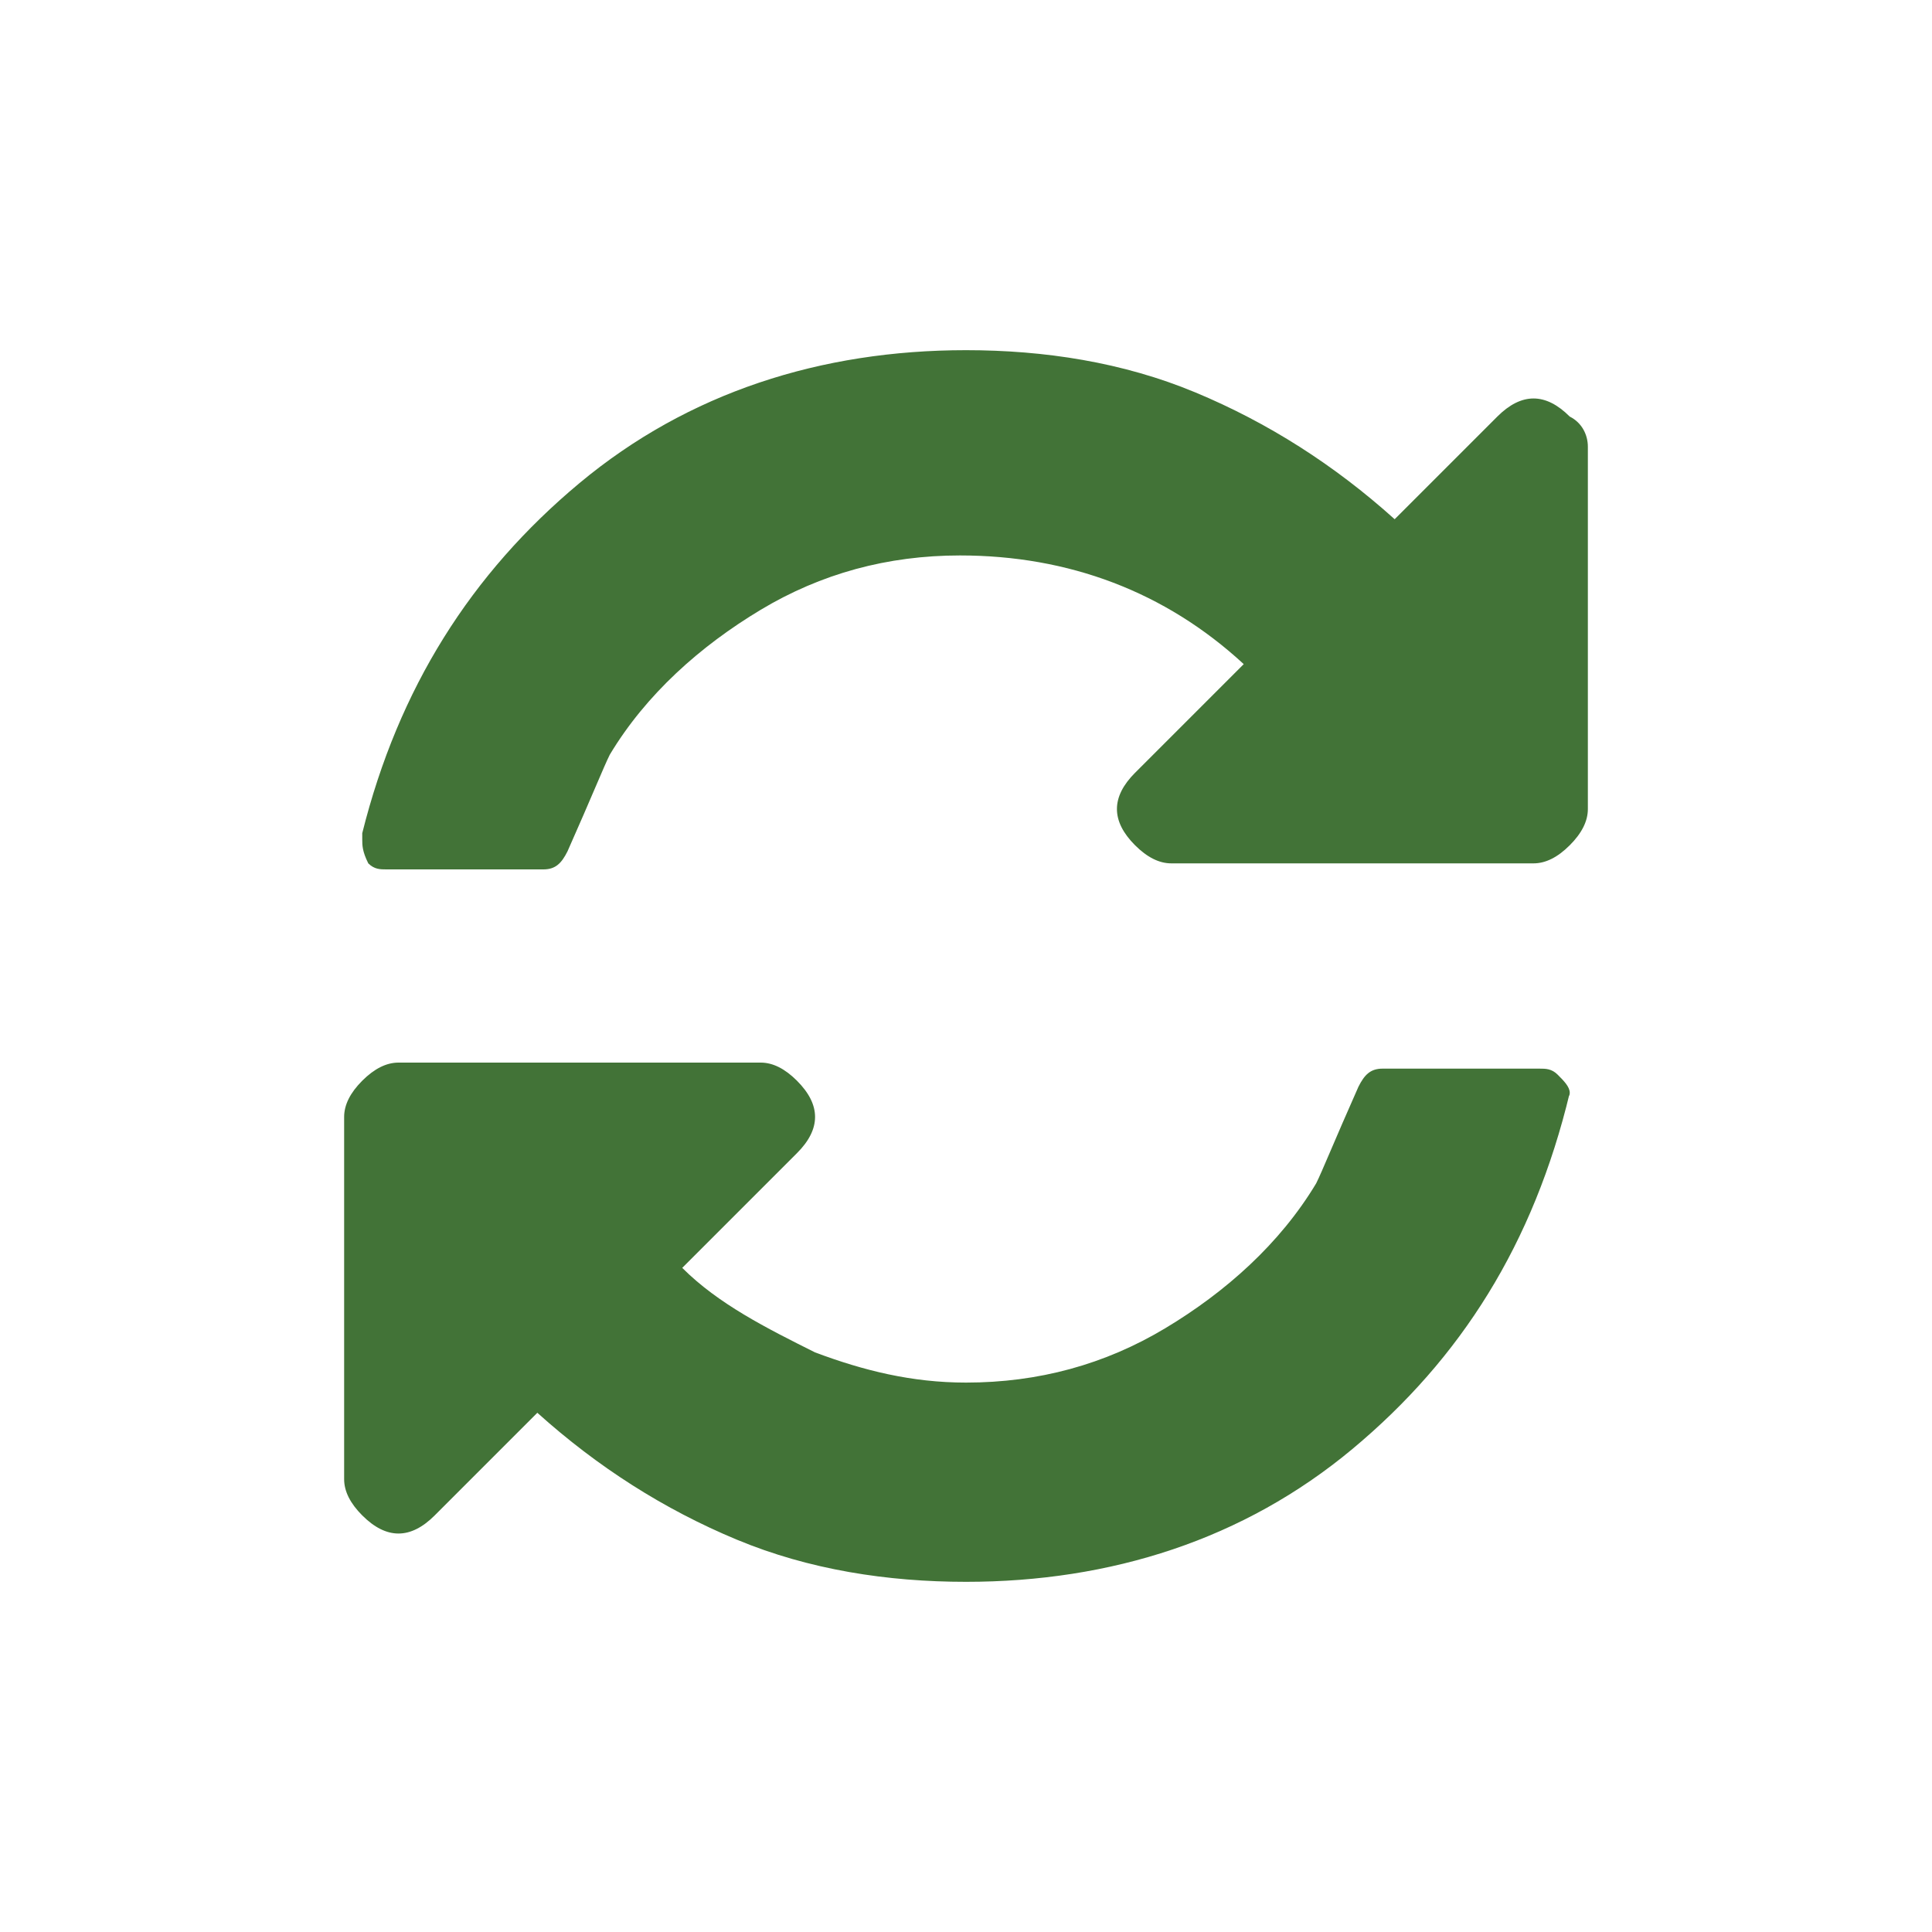
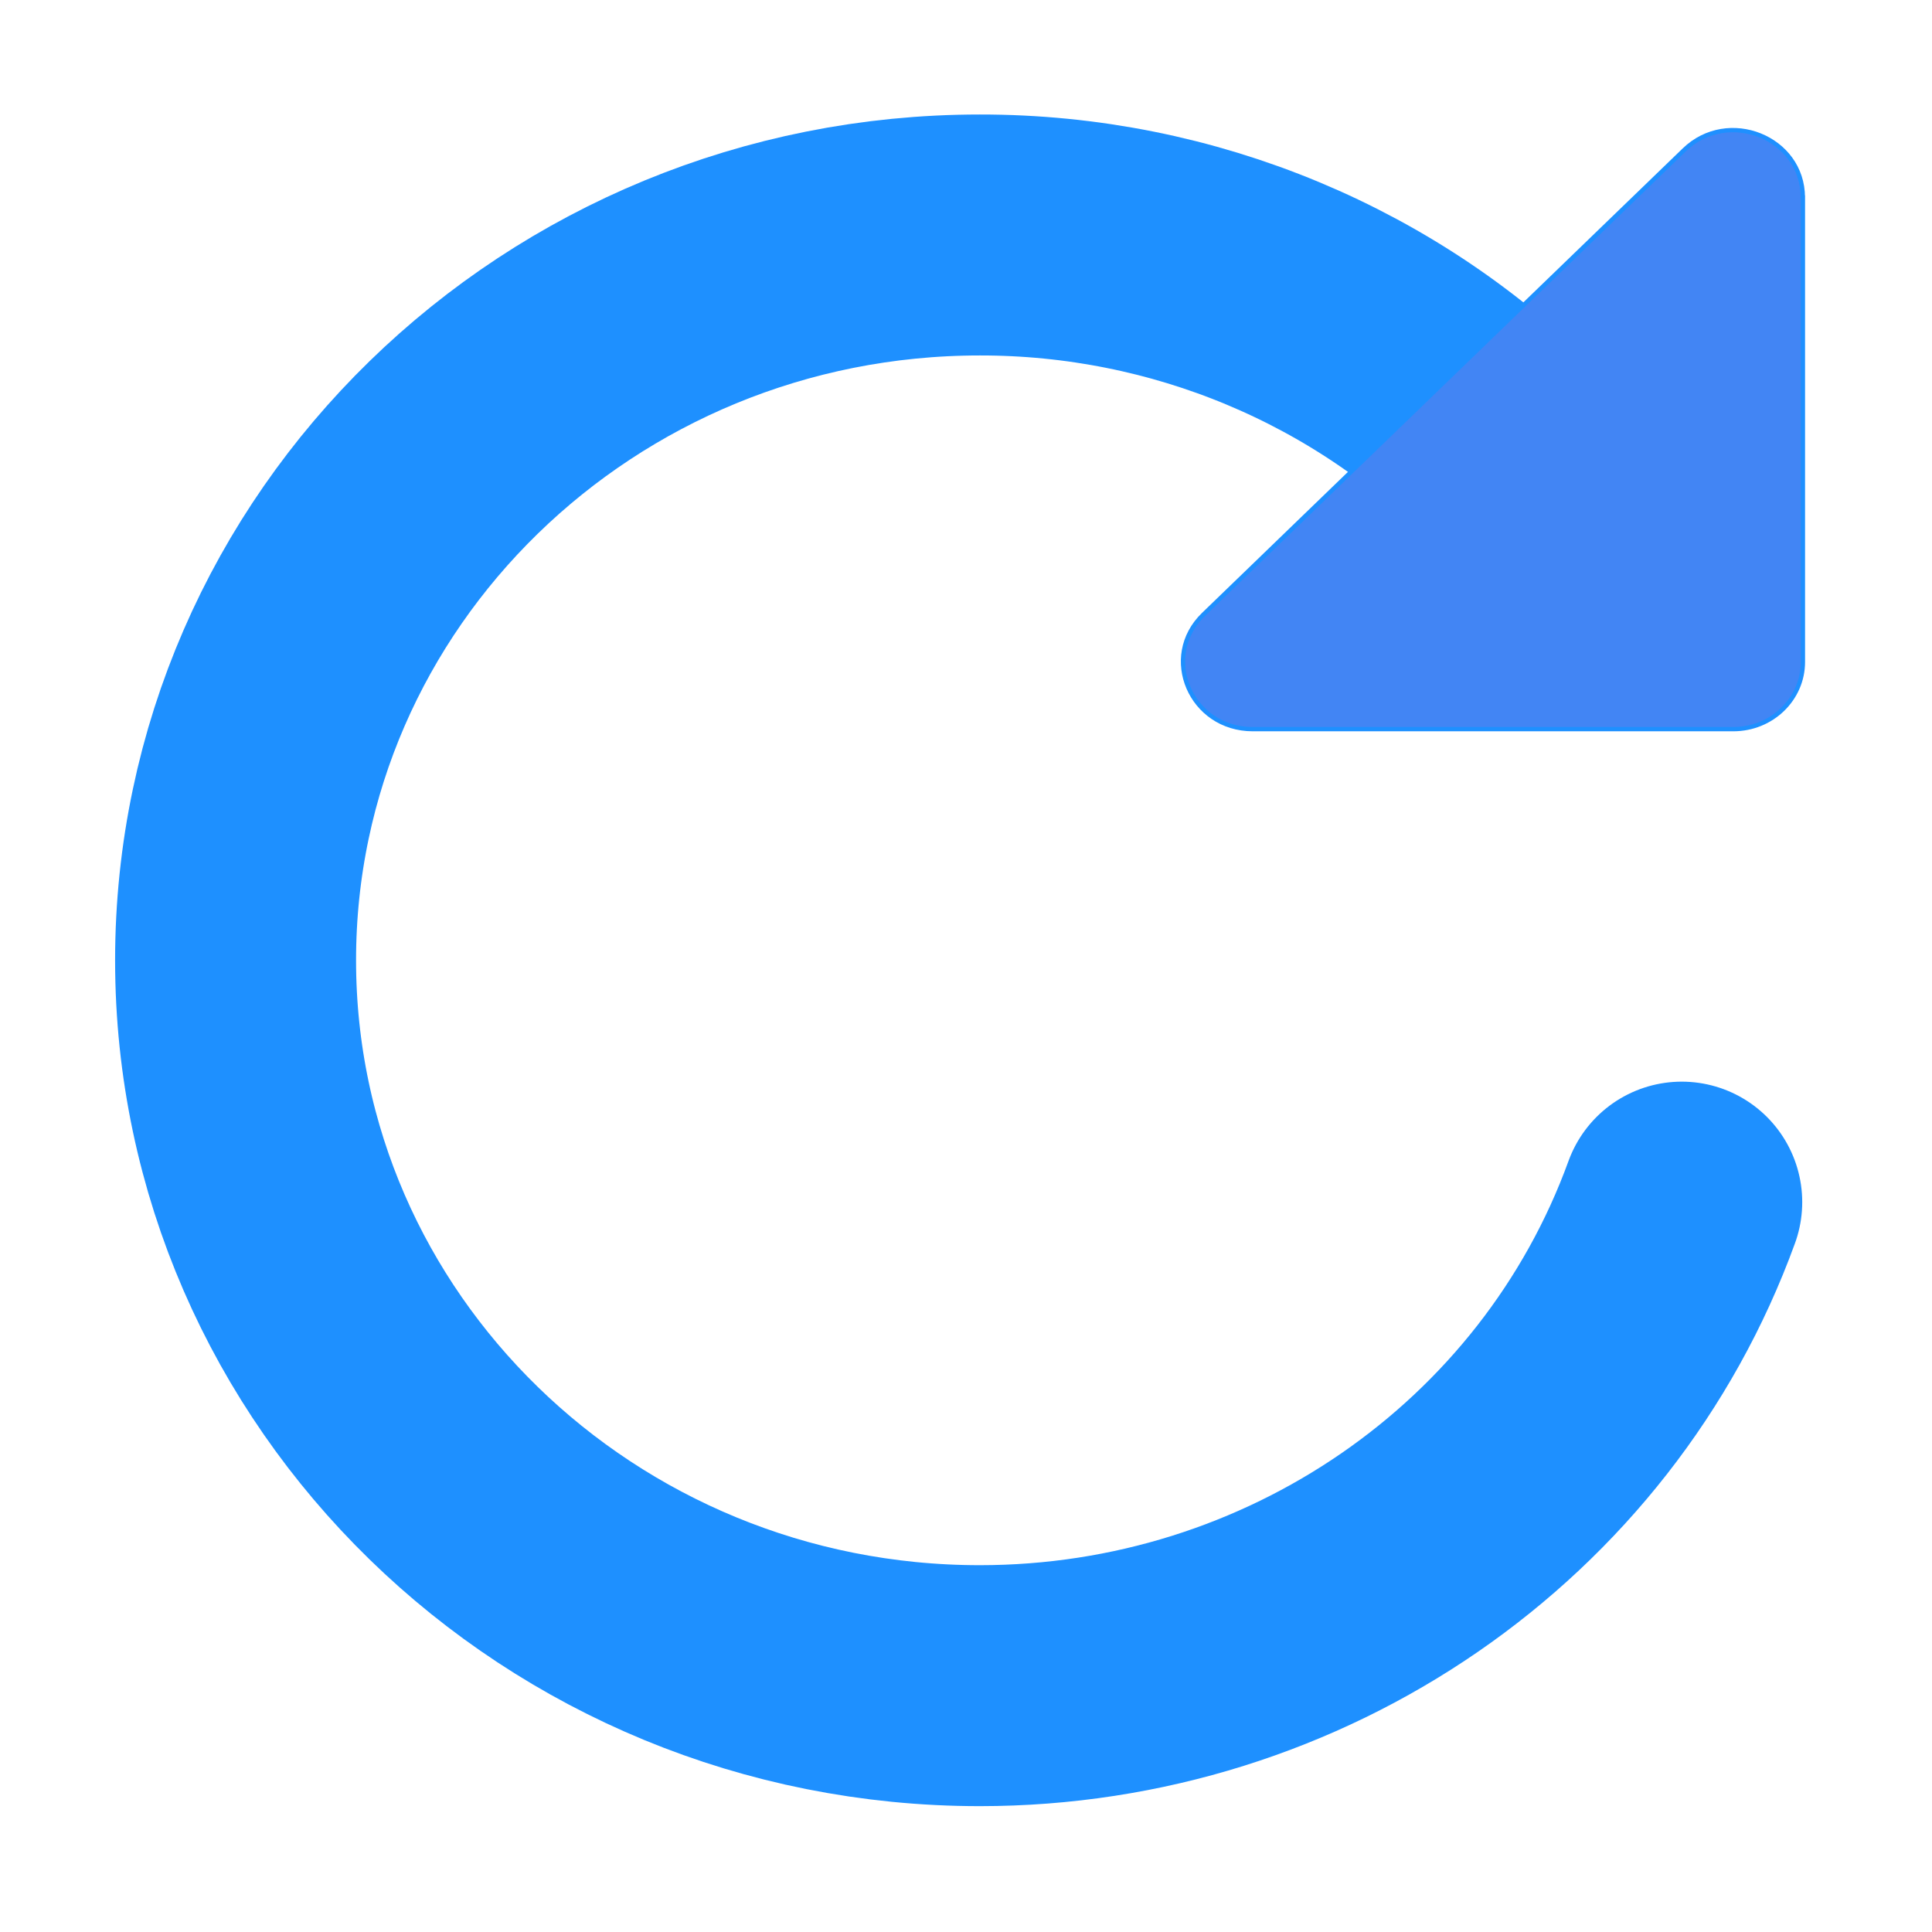
- <svg xmlns="http://www.w3.org/2000/svg" viewBox="0 0 32 32">
-   <path fill="#427337" d="M26 18.1c0 .1-.1.1 0 0-.6 2.5-1.8 4.4-3.6 5.9s-4 2.2-6.4 2.2c-1.3 0-2.6-.2-3.8-.7s-2.3-1.2-3.3-2.1l-1.7 1.7c-.2.2-.4.3-.6.3-.2 0-.4-.1-.6-.3s-.3-.4-.3-.6v-6c0-.2.1-.4.3-.6s.4-.3.6-.3h6c.2 0 .4.1.6.3.2.2.3.4.3.6 0 .2-.1.4-.3.6L11.3 21c.6.6 1.4 1 2.2 1.4.8.3 1.6.5 2.5.5 1.2 0 2.3-.3 3.3-.9 1-.6 1.9-1.4 2.5-2.4.1-.2.3-.7.7-1.6.1-.2.2-.3.4-.3h2.6c.1 0 .2 0 .3.1.1.1.2.2.2.3zm.3-10.7v6c0 .2-.1.4-.3.6s-.4.3-.6.3h-6c-.2 0-.4-.1-.6-.3-.2-.2-.3-.4-.3-.6 0-.2.1-.4.3-.6l1.8-1.8c-1.3-1.2-2.9-1.8-4.7-1.8-1.2 0-2.3.3-3.3.9-1 .6-1.9 1.4-2.5 2.4-.1.2-.3.7-.7 1.6-.1.2-.2.3-.4.3H6.4c-.1 0-.2 0-.3-.1-.1-.2-.1-.3-.1-.4v-.1c.6-2.4 1.8-4.3 3.6-5.8s4-2.2 6.4-2.2c1.3 0 2.6.2 3.8.7 1.2.5 2.3 1.2 3.3 2.1l1.7-1.7c.2-.2.4-.3.6-.3.2 0 .4.1.6.3.2.1.3.3.3.5z" />
+ <svg xmlns="http://www.w3.org/2000/svg" height="32" viewBox="0 0 32 32" width="32">
+   <g stroke="#1e90ff">
+     <path d="m26.502 9.148-1.356-1.537a12.291 11.978 0 0 0 -8.917-3.719c-6.806 0-12.327 5.381-12.327 12.014 0 6.632 5.522 12.014 12.327 12.014a12.333 12.019 0 0 0 11.626-8.009" fill="none" stroke-linecap="round" stroke-miterlimit="10" stroke-width="3.991" />
+     <path d="m29.862 3.271v7.693a1.152 1.113 0 0 1 -1.152 1.113h-7.961c-1.027 0-1.541-1.199-.815-1.9l7.961-7.693c.726-.703 1.966-.205 1.966.787z" fill="#4285f4" stroke-width=".071" />
+   </g>
</svg>
